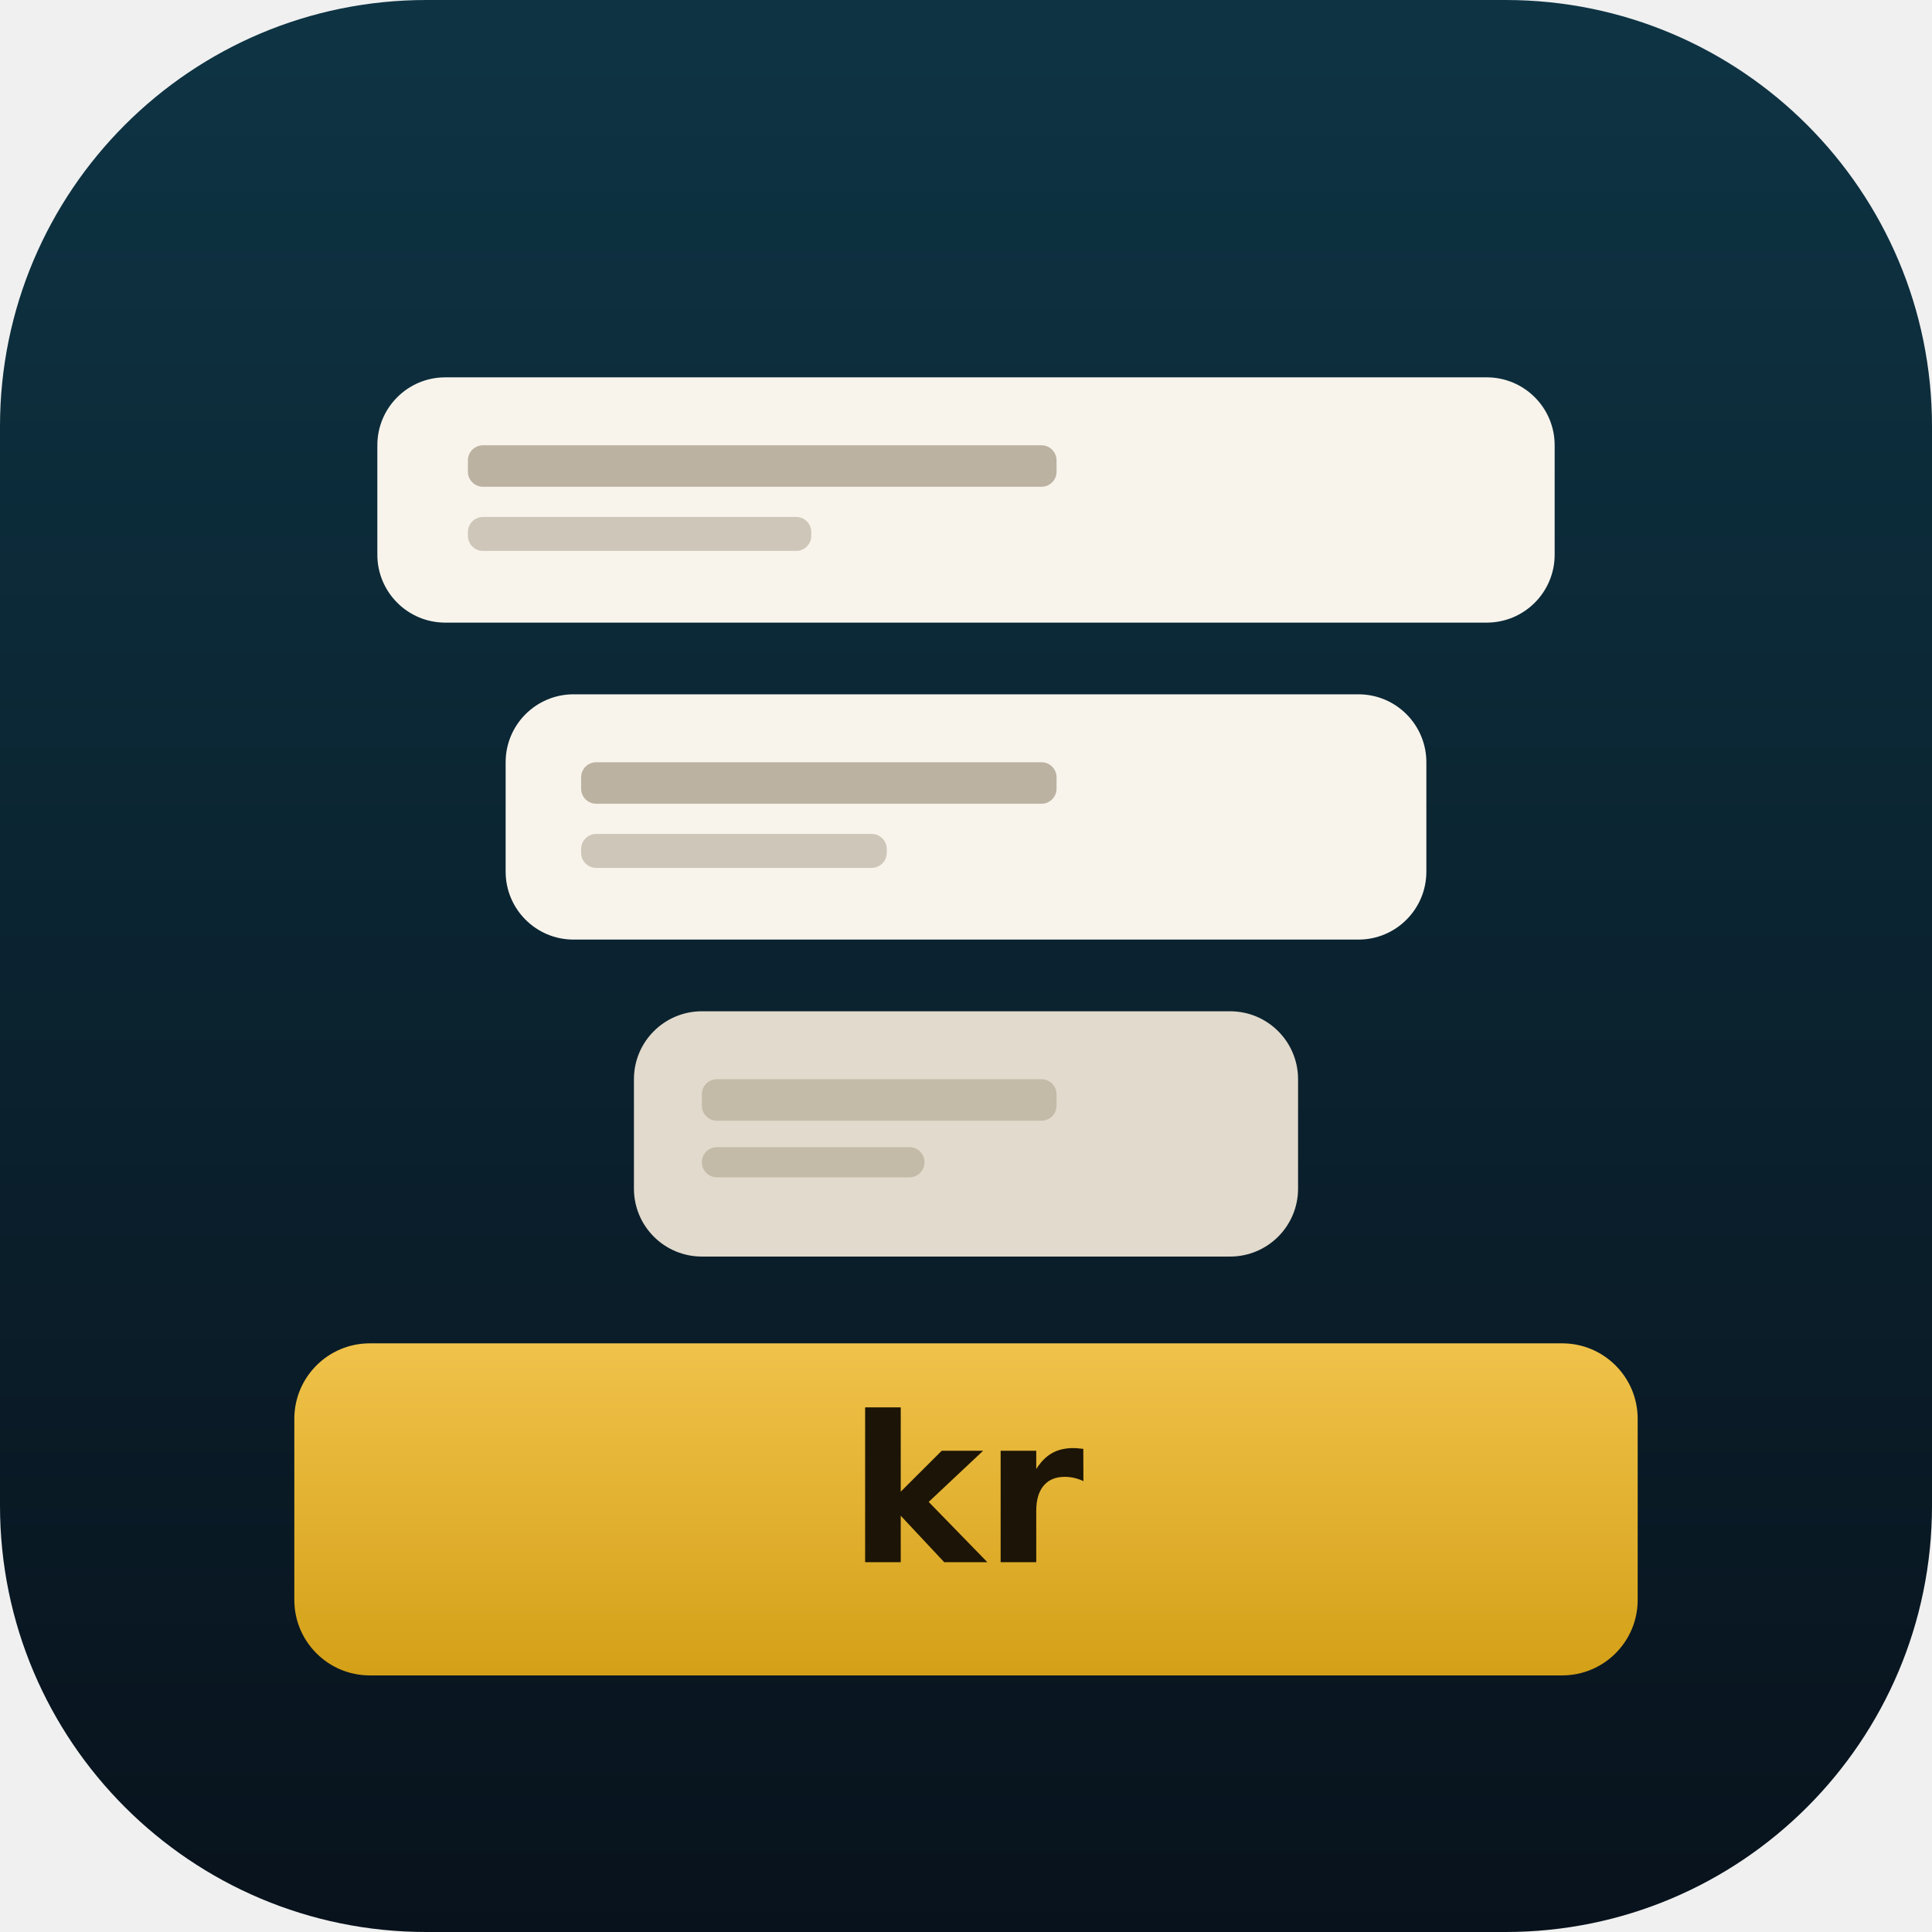
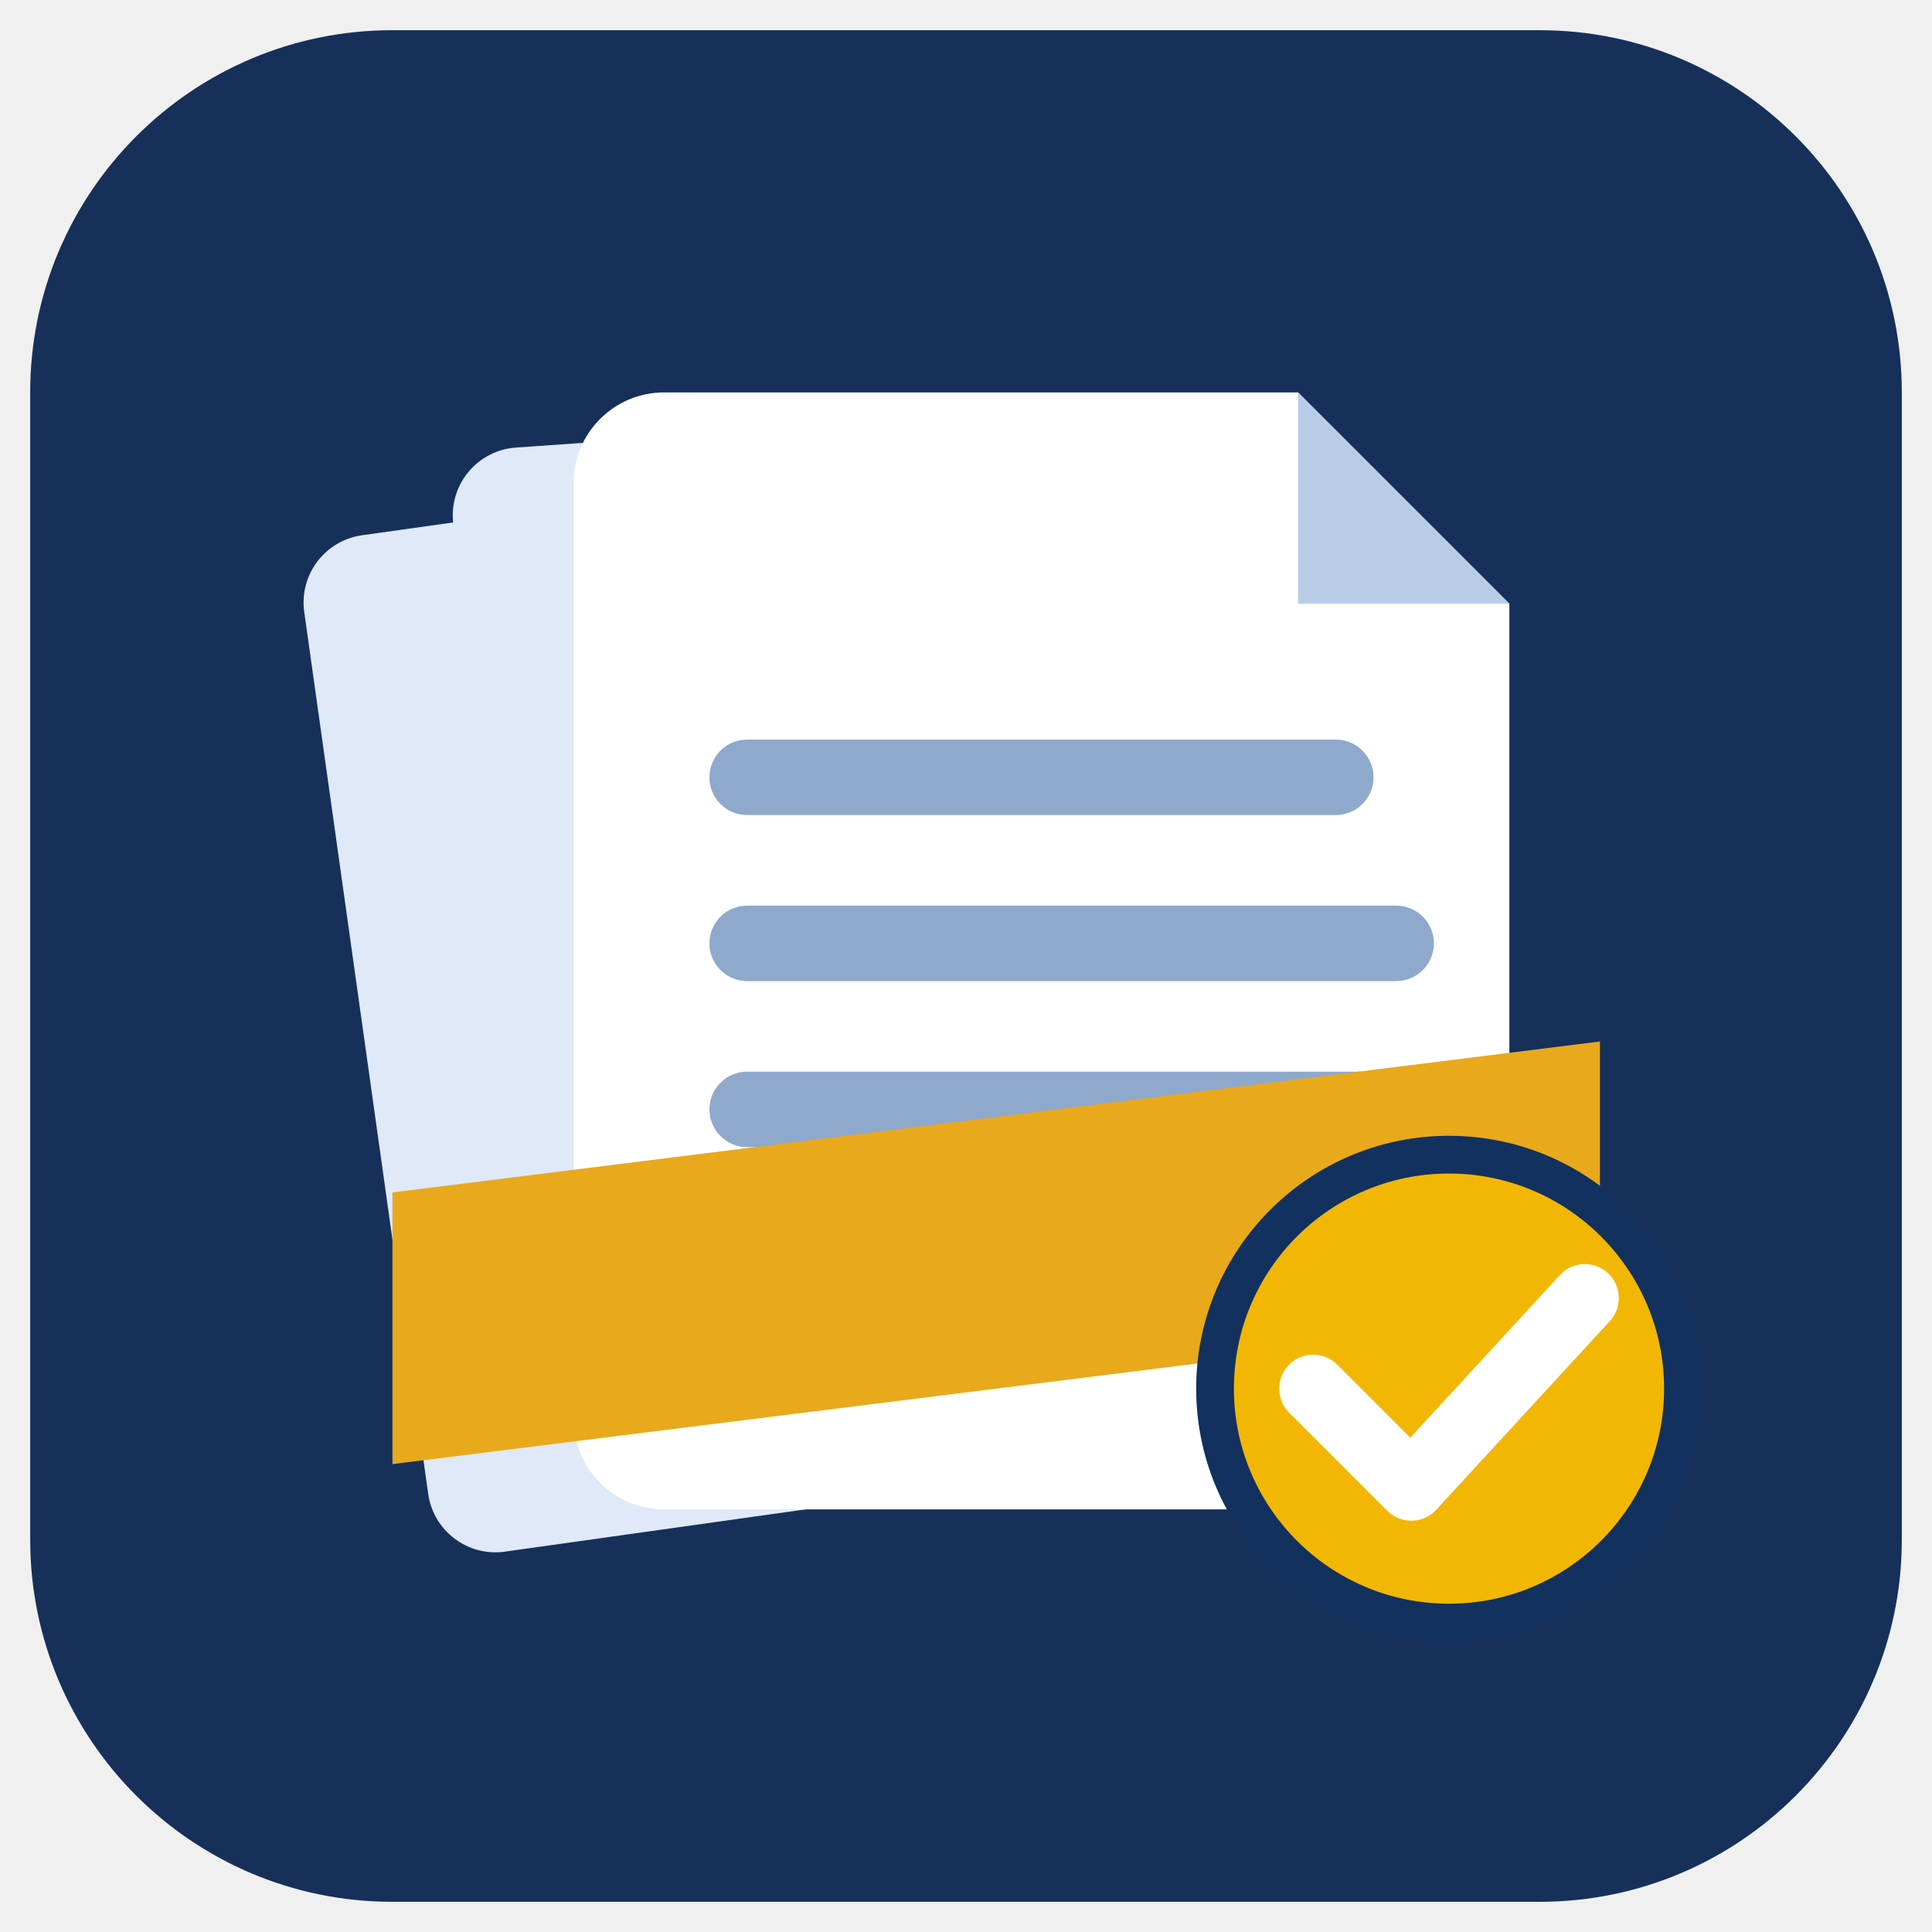
- <svg xmlns="http://www.w3.org/2000/svg" viewBox="0 0 1024 1024">
-   <defs>
-     <linearGradient id="bg" x1="0" y1="0" x2="0" y2="1">
-       <stop offset="0" stop-color="#0E3444" />
-       <stop offset="1" stop-color="#08121C" />
-     </linearGradient>
-     <linearGradient id="gold" x1="0" y1="0" x2="0" y2="1">
-       <stop offset="0" stop-color="#F0C24A" />
-       <stop offset="1" stop-color="#D4A017" />
-     </linearGradient>
-   </defs>
-   <rect width="1024" height="1024" rx="226" fill="url(#bg)" />
-   <rect x="200" y="200" width="624" height="130" rx="36" fill="#F8F4EC" />
-   <rect x="248" y="236" width="312" height="22" rx="8" fill="#BCB2A2" />
-   <rect x="248" y="274" width="182" height="18" rx="8" fill="#CEC6B8" />
-   <rect x="268" y="368" width="488" height="130" rx="36" fill="#F8F4EC" />
-   <rect x="308" y="404" width="252" height="22" rx="8" fill="#BCB2A2" />
-   <rect x="308" y="442" width="162" height="18" rx="8" fill="#CEC6B8" />
-   <rect x="336" y="536" width="352" height="130" rx="36" fill="#E2DACC" />
-   <rect x="372" y="572" width="188" height="22" rx="8" fill="#C4BAA8" />
-   <rect x="372" y="608" width="118" height="16" rx="8" fill="#C4BAA8" />
-   <rect x="156" y="712" width="712" height="176" rx="40" fill="url(#gold)" />
-   <text x="512" y="828" text-anchor="middle" font-family="DejaVu Sans, Segoe UI, sans-serif" font-size="108" font-weight="700" fill="#1C1406">kr</text>
+ <svg xmlns="http://www.w3.org/2000/svg" viewBox="0 0 512 512">
+   <rect x="8" y="8" width="496" height="496" rx="96" fill="#16305a" />
+   <g fill="#dfe9f7">
+     <rect x="96" y="128" width="216" height="272" rx="18" transform="rotate(-8 204 264)" />
+     <rect x="128" y="112" width="216" height="272" rx="18" transform="rotate(-4 236 248)" />
+   </g>
+   <g>
+     <path d="M176 104 h168 l56 56 v216 a24 24 0 0 1 -24 24 H176 a24 24 0 0 1 -24 -24 V128 a24 24 0 0 1 24 -24 z" fill="#ffffff" />
+     <path d="M344 104 l56 56 h-56 z" fill="#b9cde8" />
+     <g fill="#8fa9cc">
+       <rect x="188" y="196" width="176" height="20" rx="10" />
+       <rect x="188" y="240" width="192" height="20" rx="10" />
+       <rect x="188" y="284" width="192" height="20" rx="10" />
+       <rect x="188" y="328" width="112" height="20" rx="10" />
+     </g>
+   </g>
+   <path d="M104 316 L424 276 L424 348 L104 388 Z" fill="#e8a91c" />
+   <circle cx="384" cy="368" r="62" fill="#f2b705" stroke="#12315e" stroke-width="10" />
+   <path d="M348 368 l26 26 l46 -50" fill="none" stroke="#ffffff" stroke-width="18" stroke-linecap="round" stroke-linejoin="round" />
</svg>
